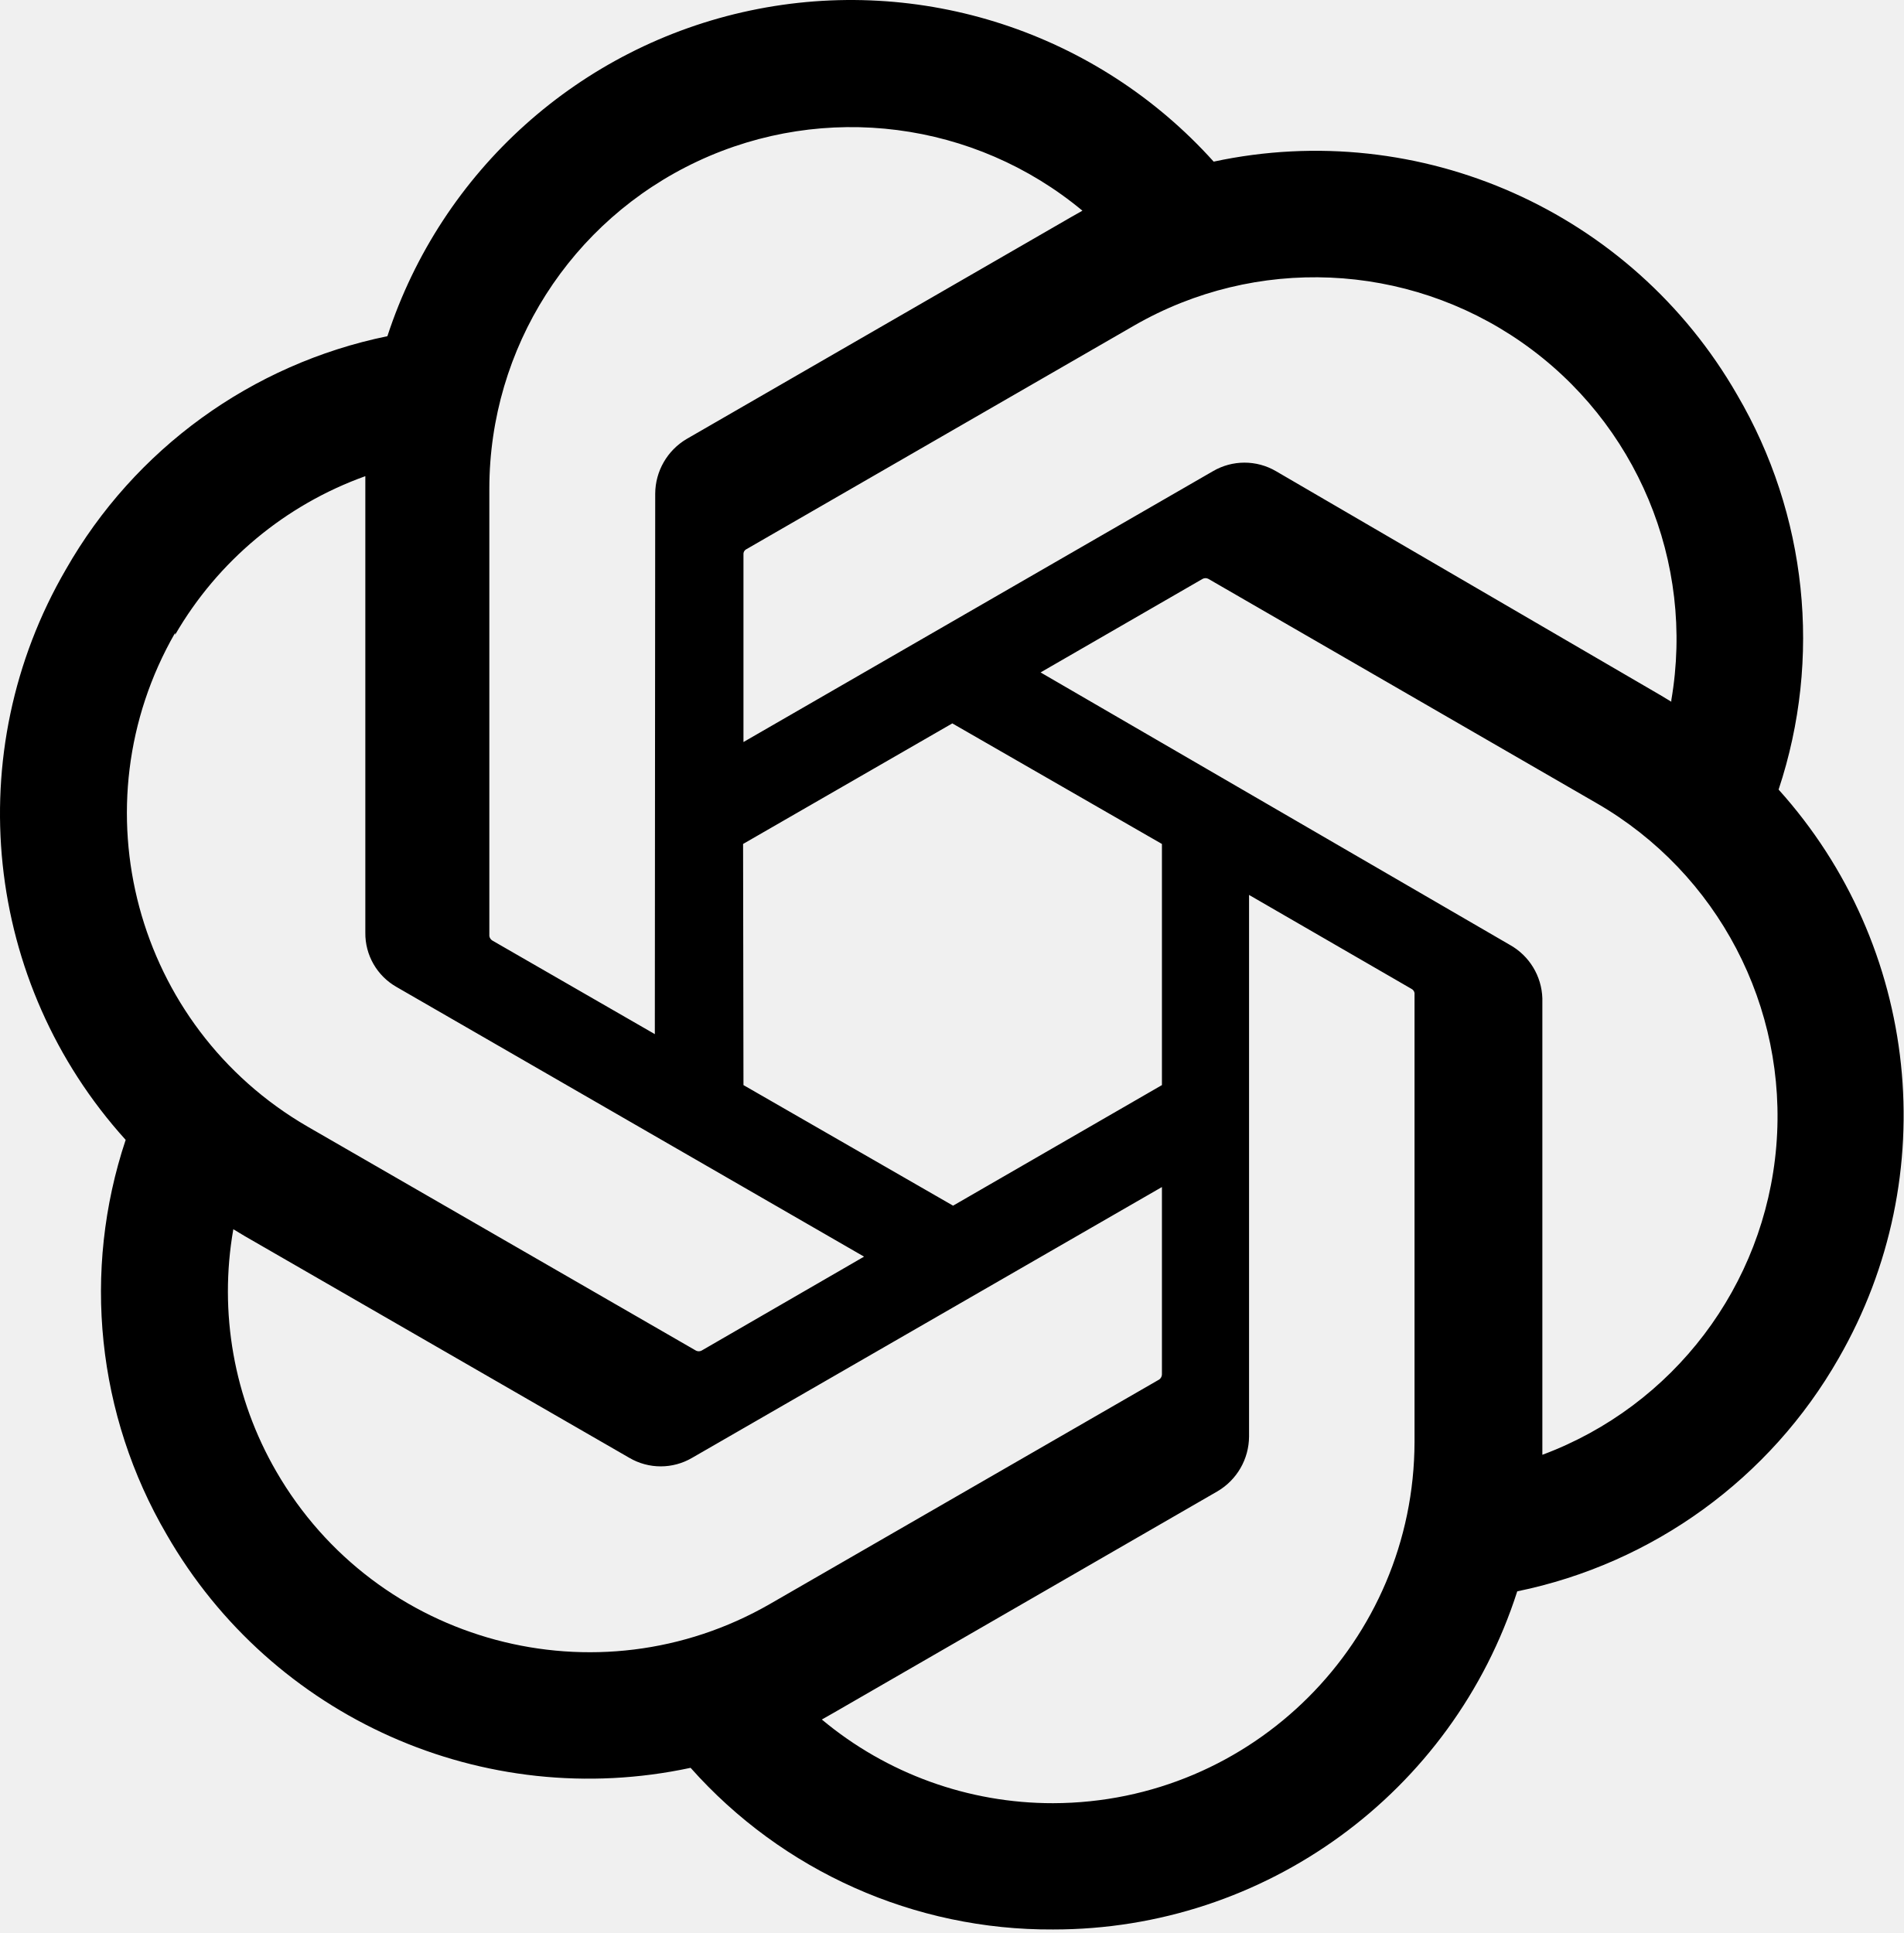
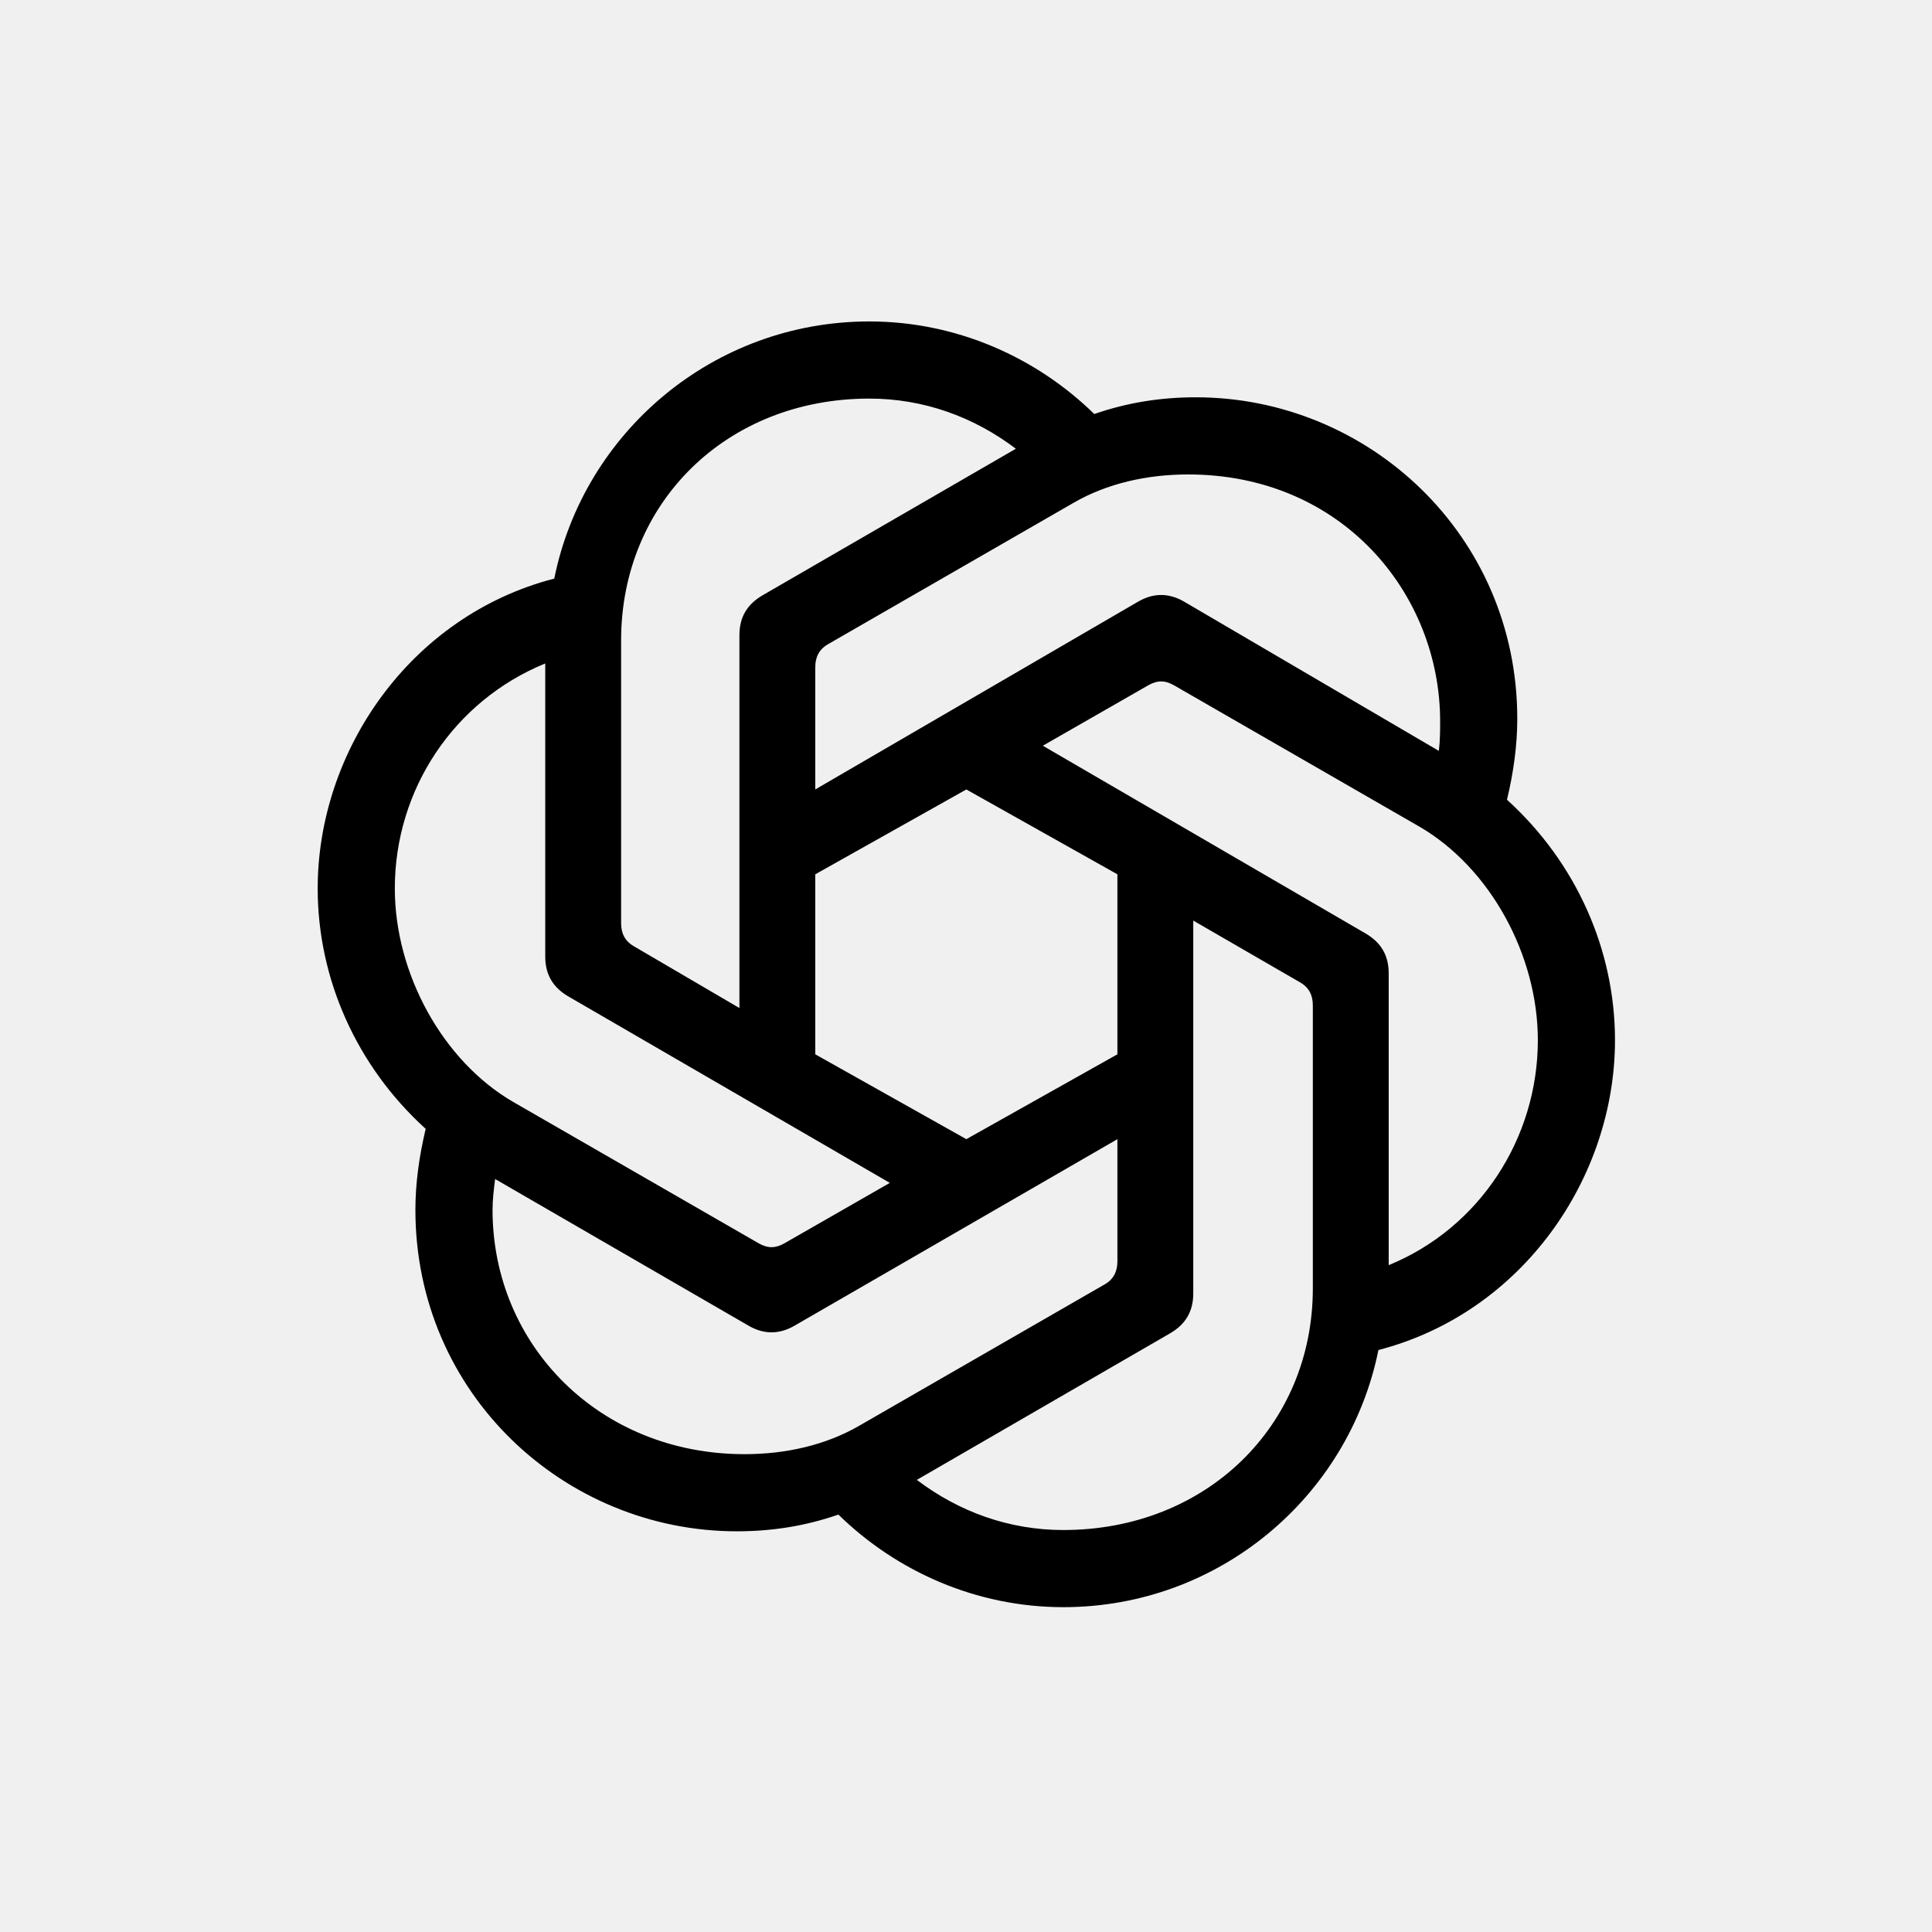
- <svg xmlns="http://www.w3.org/2000/svg" viewBox="0 0 256 260">
-   <path d="M239.184 106.203a64.72 64.72 0 0 0-5.576-53.103C219.452 28.459 191 15.784 163.213 21.74A65.586 65.586 0 0 0 52.096 45.22a64.72 64.72 0 0 0-43.23 31.36c-14.31 24.602-11.061 55.634 8.033 76.74a64.67 64.67 0 0 0 5.525 53.102c14.174 24.65 42.644 37.324 70.446 31.36a64.72 64.72 0 0 0 48.754 21.744c28.481.025 53.714-18.361 62.414-45.481a64.77 64.77 0 0 0 43.229-31.36c14.137-24.558 10.875-55.423-8.083-76.483m-97.56 136.338a48.4 48.4 0 0 1-31.105-11.255l1.535-.87l51.67-29.825a8.6 8.6 0 0 0 4.247-7.367v-72.85l21.845 12.636c.218.111.37.32.409.563v60.367c-.056 26.818-21.783 48.545-48.601 48.601M37.158 197.93a48.35 48.35 0 0 1-5.781-32.589l1.534.921l51.722 29.826a8.34 8.34 0 0 0 8.441 0l63.181-36.425v25.221a.87.87 0 0 1-.358.665l-52.335 30.184c-23.257 13.398-52.97 5.431-66.404-17.803M23.549 85.38a48.5 48.5 0 0 1 25.58-21.333v61.39a8.29 8.29 0 0 0 4.195 7.316l62.874 36.272l-21.845 12.636a.82.82 0 0 1-.767 0L41.353 151.53c-23.211-13.454-31.171-43.144-17.804-66.405zm179.466 41.695l-63.08-36.63L161.73 77.86a.82.82 0 0 1 .768 0l52.233 30.184a48.6 48.6 0 0 1-7.316 87.635v-61.391a8.54 8.54 0 0 0-4.4-7.213m21.742-32.69l-1.535-.922l-51.619-30.081a8.39 8.39 0 0 0-8.492 0L99.98 99.808V74.587a.72.72 0 0 1 .307-.665l52.233-30.133a48.652 48.652 0 0 1 72.236 50.391zM88.061 139.097l-21.845-12.585a.87.87 0 0 1-.41-.614V65.685a48.652 48.652 0 0 1 79.757-37.346l-1.535.87l-51.67 29.825a8.6 8.6 0 0 0-4.246 7.367zm11.868-25.58L128.067 97.3l28.188 16.218v32.434l-28.086 16.218l-28.188-16.218z" />
+ <svg xmlns="http://www.w3.org/2000/svg" width="721" height="721" viewBox="0 0 721 721" fill="none">
+   <g clip-path="url(#clip0_1637_2934)">
+     <g clip-path="url(#clip1_1637_2934)">
+       <path d="M304.246 294.611V249.028C304.246 245.189 305.687 242.309 309.044 240.392L400.692 187.612C413.167 180.415 428.042 177.058 443.394 177.058C500.971 177.058 537.44 221.682 537.44 269.182C537.44 272.54 537.44 276.379 536.959 280.218L441.954 224.558C436.197 221.201 430.437 221.201 424.68 224.558L304.246 294.611ZM518.245 472.145V363.224C518.245 356.505 515.364 351.707 509.608 348.349L389.174 278.296L428.519 255.743C431.877 253.826 434.757 253.826 438.115 255.743L529.762 308.523C556.154 323.879 573.905 356.505 573.905 388.171C573.905 424.636 552.315 458.225 518.245 472.141V472.145ZM275.937 376.182L236.592 353.152C233.235 351.235 231.794 348.354 231.794 344.515V238.956C231.794 187.617 271.139 148.749 324.4 148.749C344.555 148.749 363.264 155.468 379.102 167.463L284.578 222.164C278.822 225.521 275.942 230.319 275.942 237.039V376.186L275.937 376.182ZM360.626 425.122L304.246 393.455V326.283L360.626 294.616L417.002 326.283V393.455L360.626 425.122ZM396.852 570.989C376.698 570.989 357.989 564.27 342.151 552.276L436.674 497.574C442.431 494.217 445.311 489.419 445.311 482.699V343.552L485.138 366.582C488.495 368.499 489.936 371.379 489.936 375.219V480.778C489.936 532.117 450.109 570.985 396.852 570.985V570.989ZM283.134 463.99L191.486 411.211C165.094 395.854 147.343 363.229 147.343 331.562C147.343 294.616 169.415 261.509 203.48 247.593V356.991C203.48 363.71 206.361 368.508 212.117 371.866L332.074 441.437L292.729 463.99C289.372 465.907 286.491 465.907 283.134 463.99ZM277.859 542.68C223.639 542.68 183.813 501.895 183.813 451.514C183.813 447.675 184.294 443.836 184.771 439.997L279.295 494.698C285.051 498.056 290.812 498.056 296.568 494.698L417.002 425.127V470.71C417.002 474.549 415.562 477.429 412.204 479.346L320.557 532.126C308.081 539.323 293.206 542.68 277.854 542.68H277.859ZM396.852 599.776C454.911 599.776 503.37 558.513 514.41 503.812C568.149 489.896 602.696 439.515 602.696 388.176C602.696 354.587 588.303 321.962 562.392 298.45C564.791 288.373 566.231 278.296 566.231 268.224C566.231 199.611 510.571 148.267 446.274 148.267C433.322 148.267 420.846 150.184 408.37 154.505C386.775 133.392 357.026 119.958 324.4 119.958C266.342 119.958 217.883 161.22 206.843 215.921C153.104 229.837 118.557 280.218 118.557 331.557C118.557 365.146 132.95 397.771 158.861 421.283C156.462 431.36 155.022 441.437 155.022 451.51C155.022 520.123 210.682 571.466 274.978 571.466C287.931 571.466 300.407 569.549 312.883 565.228C334.473 586.341 364.222 599.776 396.852 599.776Z" fill="black" />
+     </g>
+   </g>
+   <defs>
+     <clipPath id="clip0_1637_2934">
+       <rect width="720" height="720" fill="white" transform="translate(0.606934 0.0999756)" />
+     </clipPath>
+     <clipPath id="clip1_1637_2934">
+       <rect width="484.139" height="479.818" fill="white" transform="translate(118.557 119.958)" />
+     </clipPath>
+   </defs>
</svg>
